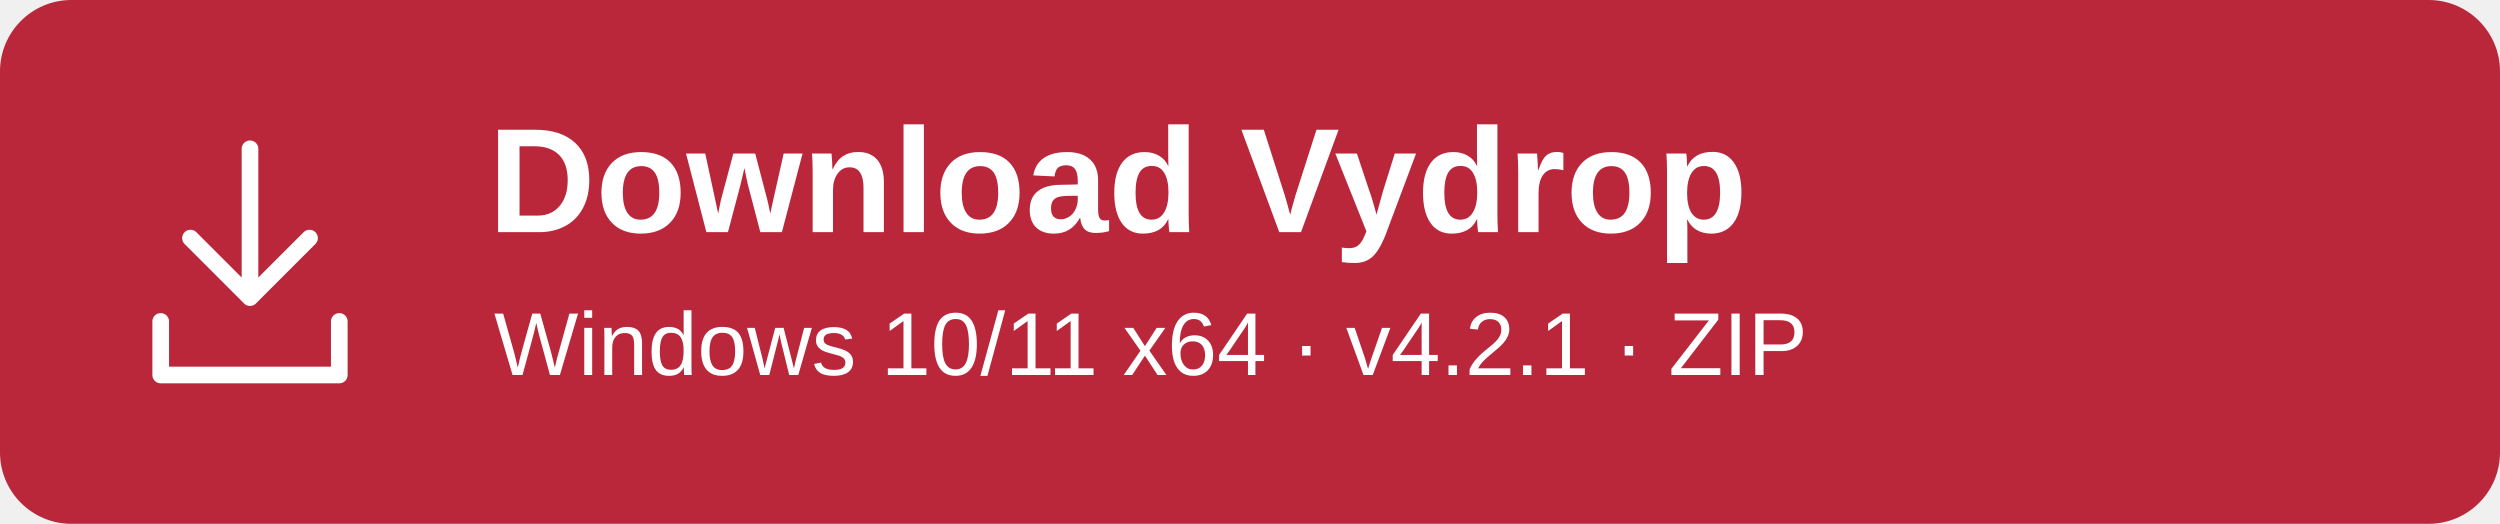
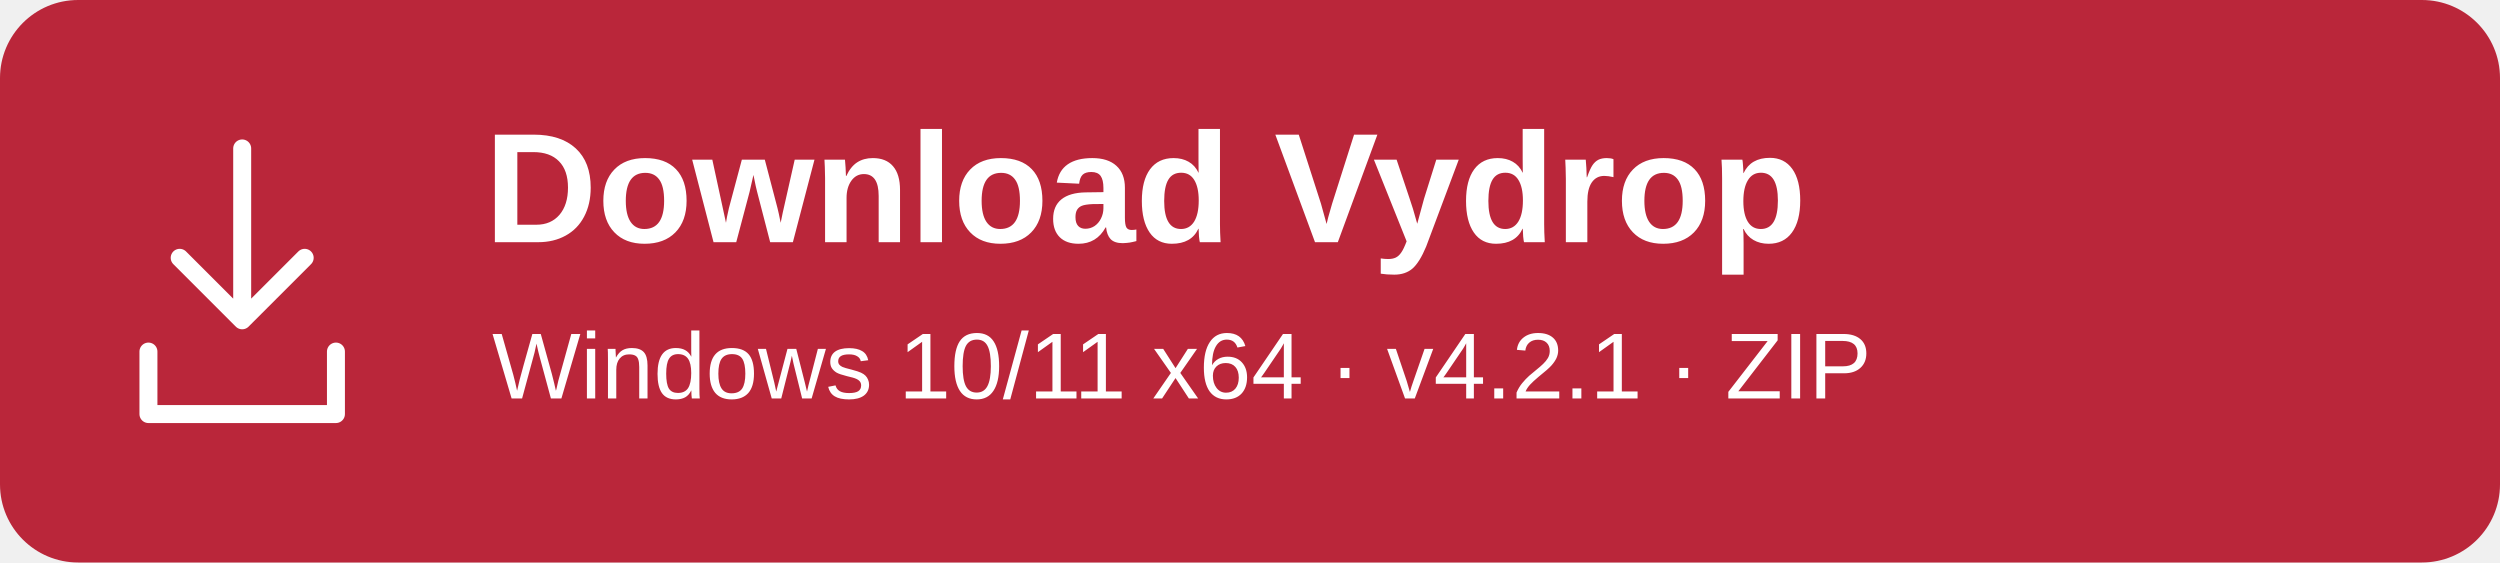
- <svg xmlns="http://www.w3.org/2000/svg" width="420" height="88" viewBox="0 0 420 88" role="img" aria-labelledby="title desc">
-   <rect width="420" height="88" rx="12" fill="#BA263A" />
-   <g fill="none" stroke="#FFFFFF" stroke-width="2.8" stroke-linecap="round" stroke-linejoin="round">
-     <path d="M42 25v25m-10-10 10 10 10-10M27 54v9h30v-9" />
+ <svg xmlns="http://www.w3.org/2000/svg" width="320" height="72" viewBox="0 0 320 72" role="img" aria-labelledby="title desc">
+   <rect width="320" height="72" rx="10" fill="#BA263A" />
+   <g fill="none" stroke="#FFFFFF" stroke-width="2.3" stroke-linecap="round" stroke-linejoin="round">
+     <path d="M31 19v22m-8-8 8 8 8-8M19 45v8h24v-8" />
  </g>
  <g fill="#FFFFFF" font-family="Segoe UI,Arial,sans-serif">
-     <text x="82" y="39" font-size="25" font-weight="700">Download Vydrop</text>
-     <text x="83" y="63" font-size="15">Windows 10/11 x64 · v4.2.1 · ZIP</text>
+     <text x="62" y="31" font-size="20" font-weight="700">Download Vydrop</text>
+     <text x="63" y="51" font-size="12">Windows 10/11 x64 · v4.2.1 · ZIP</text>
  </g>
</svg>
